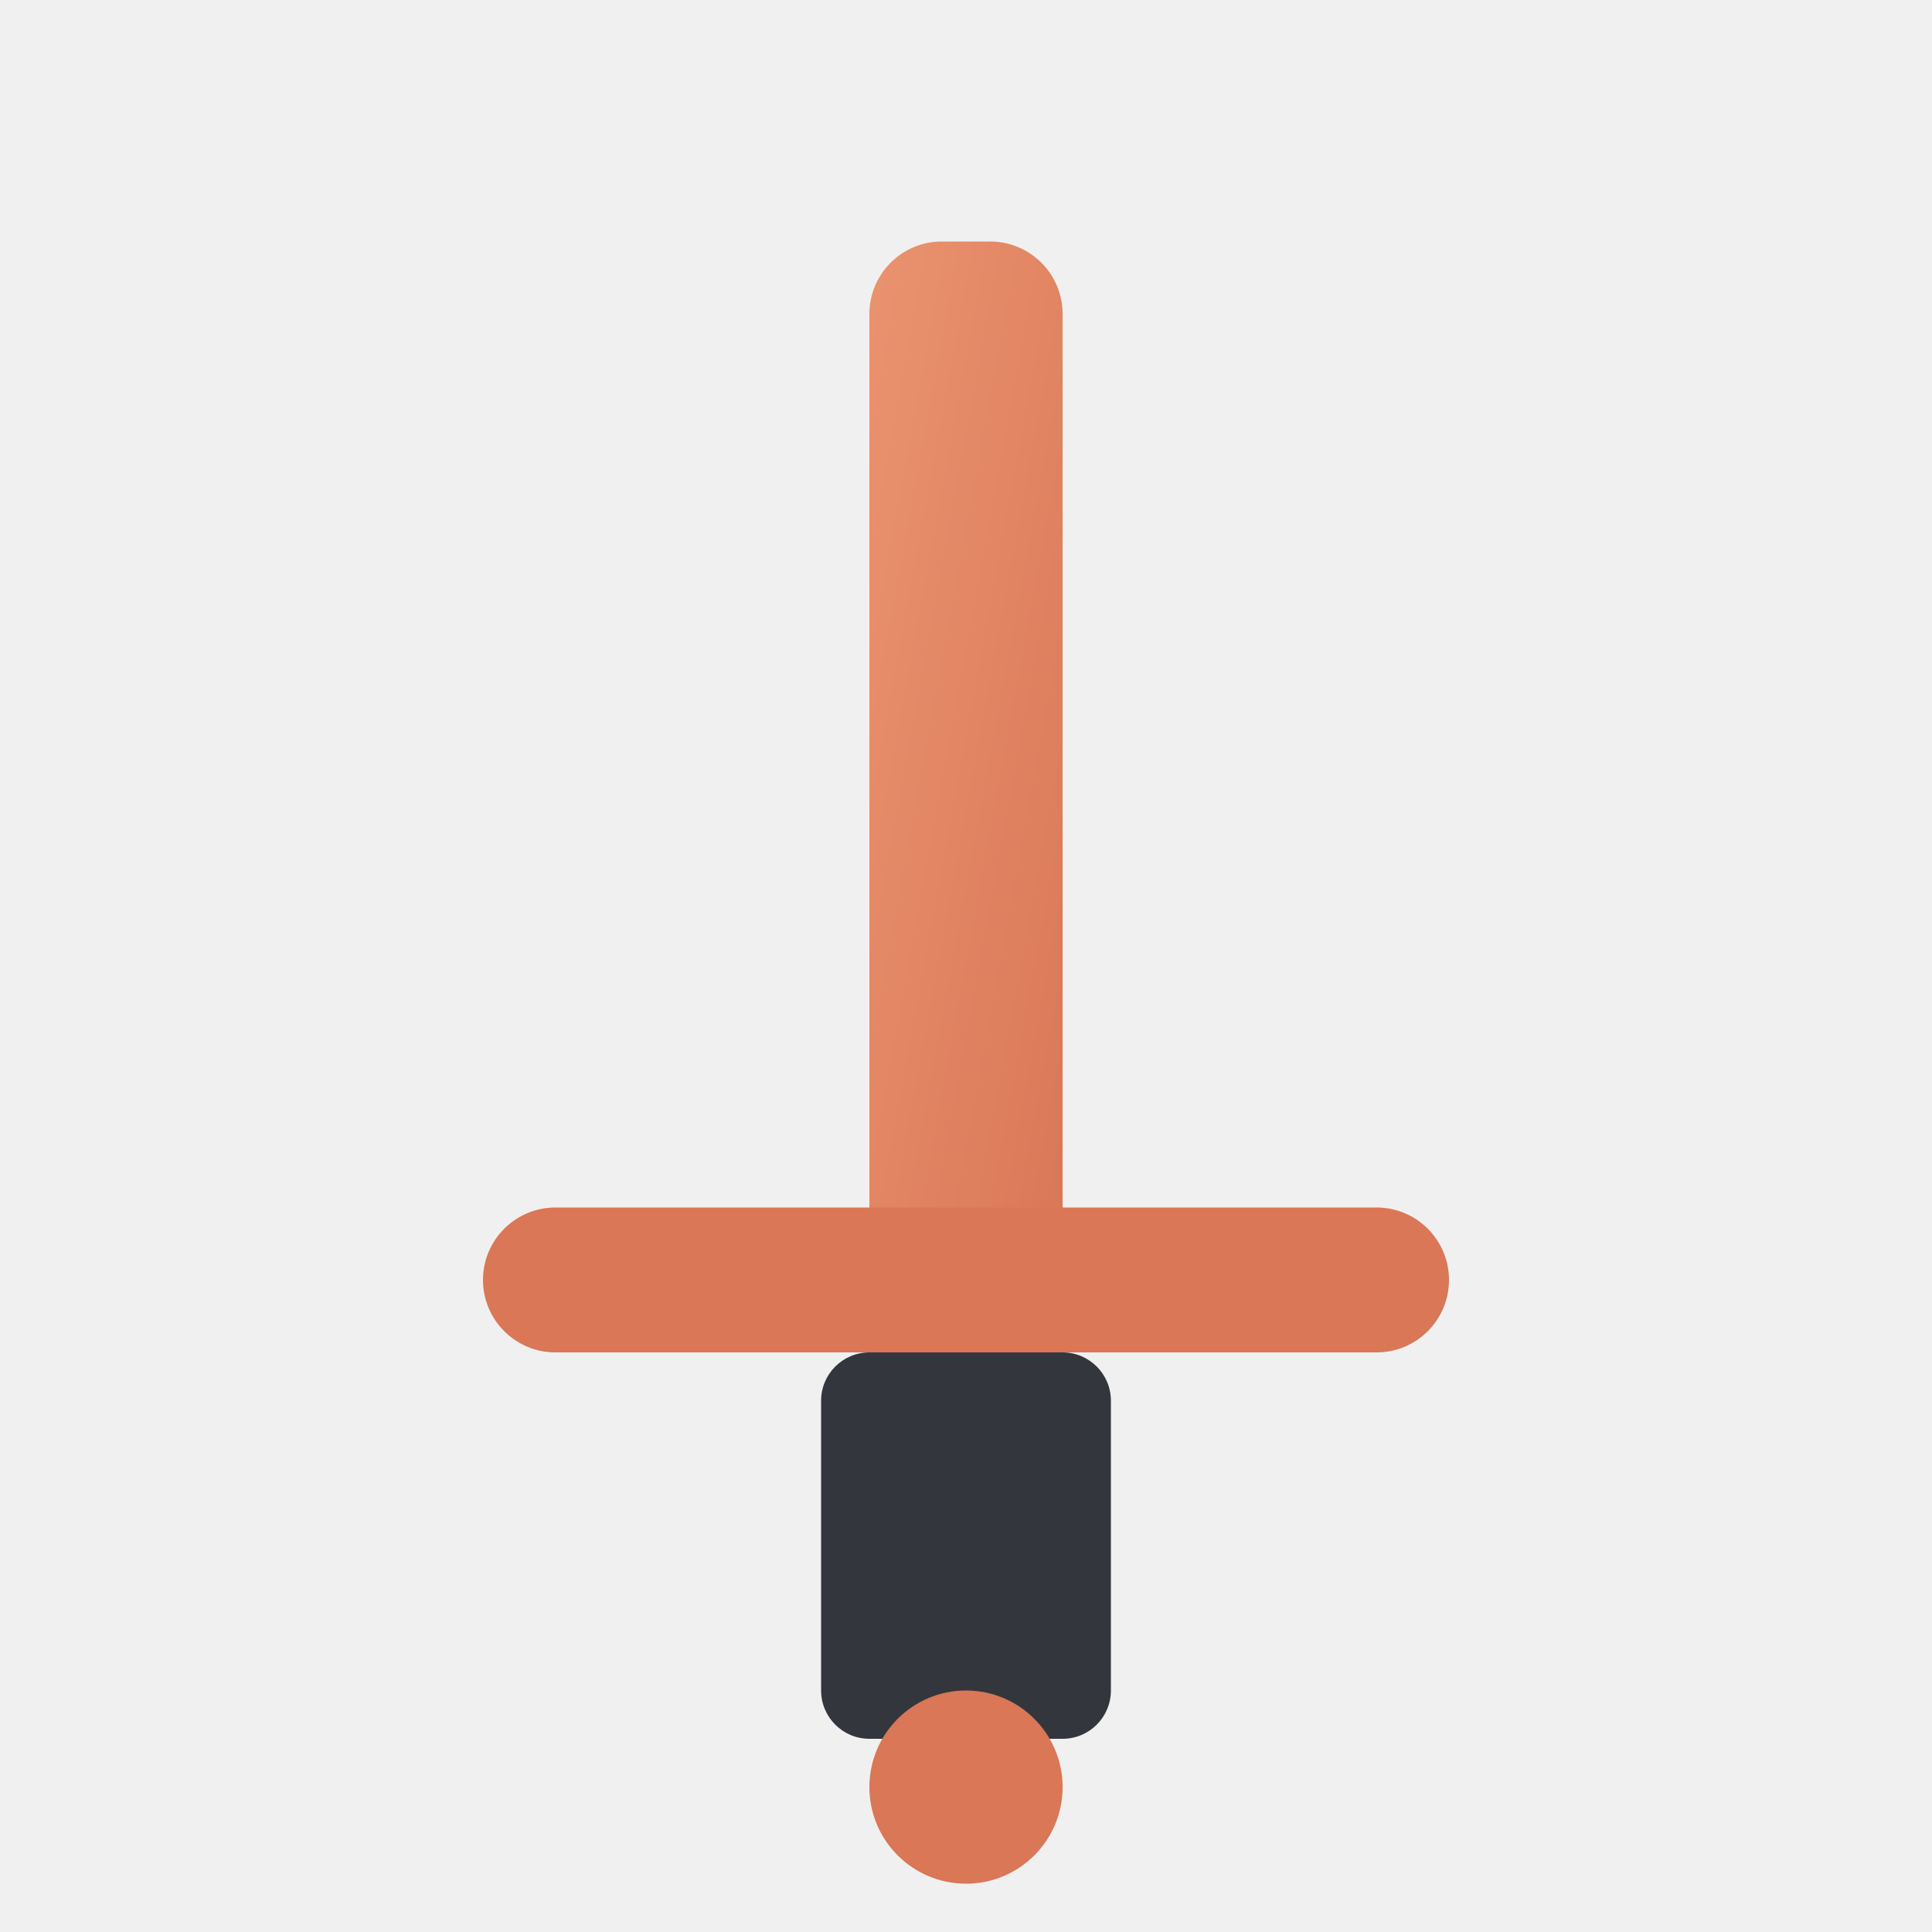
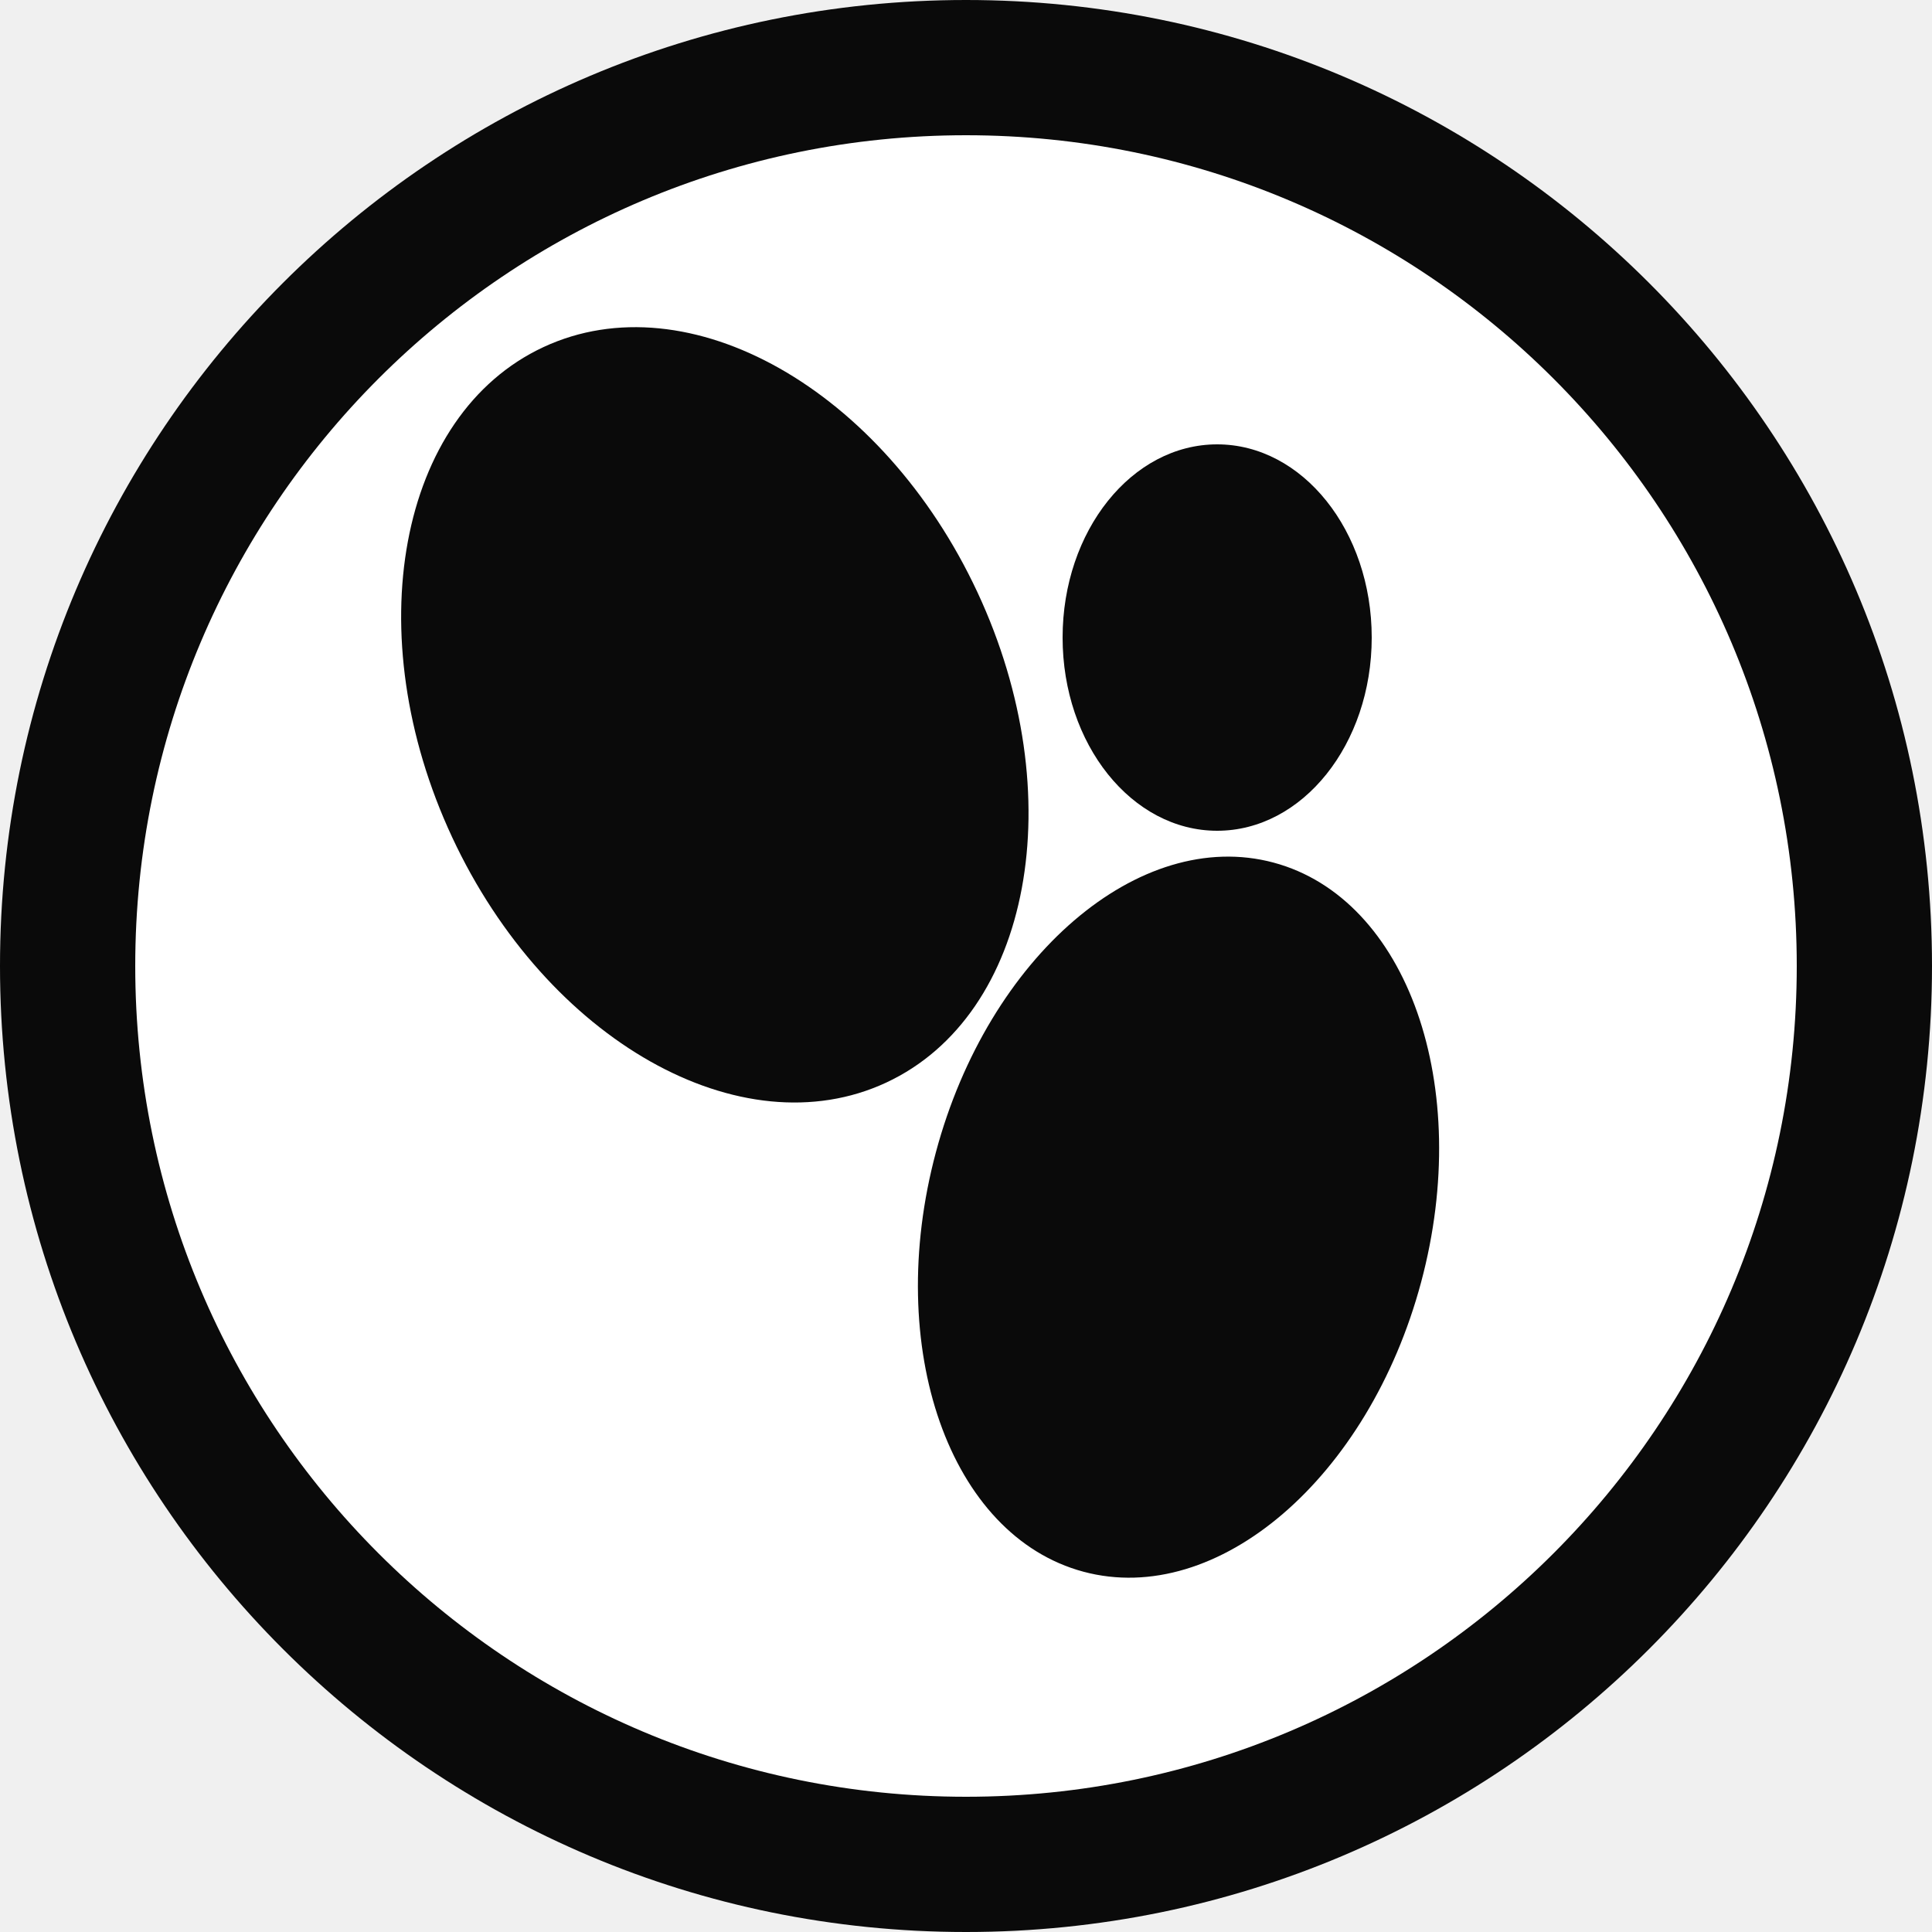
- <svg xmlns="http://www.w3.org/2000/svg" viewBox="0 0 40 40" width="40" height="40">
-   <defs>
-     <linearGradient id="b" x1="0" x2="1" y1="0" y2="1">
-       <stop offset="0%" stop-color="#EA936F" />
-       <stop offset="100%" stop-color="#D97757" />
-     </linearGradient>
-   </defs>
-   <g transform="translate(4 3)">
-     <rect x="14" y="2" width="4" height="22" rx="1.5" fill="url(#b)" />
-     <rect x="6" y="22" width="20" height="3" rx="1.5" fill="#D97757" />
-     <rect x="13" y="25" width="6" height="8" rx="1" fill="#34363D" />
-     <circle cx="16" cy="34" r="2" fill="#D97757" />
-   </g>
+ <svg xmlns="http://www.w3.org/2000/svg" viewBox="0 0 100 100" width="100" height="100">
+   <circle cx="50" cy="50" r="50" fill="#0a0a0a" />
+   <circle cx="50" cy="50" r="43" fill="white" />
+   <ellipse cx="37" cy="37" rx="15" ry="21" transform="rotate(-25 37 37)" fill="#0a0a0a" />
+   <ellipse cx="63" cy="33" rx="8" ry="10" fill="#0a0a0a" />
+   <ellipse cx="61" cy="63" rx="13" ry="19" transform="rotate(15 61 63)" fill="#0a0a0a" />
</svg>
